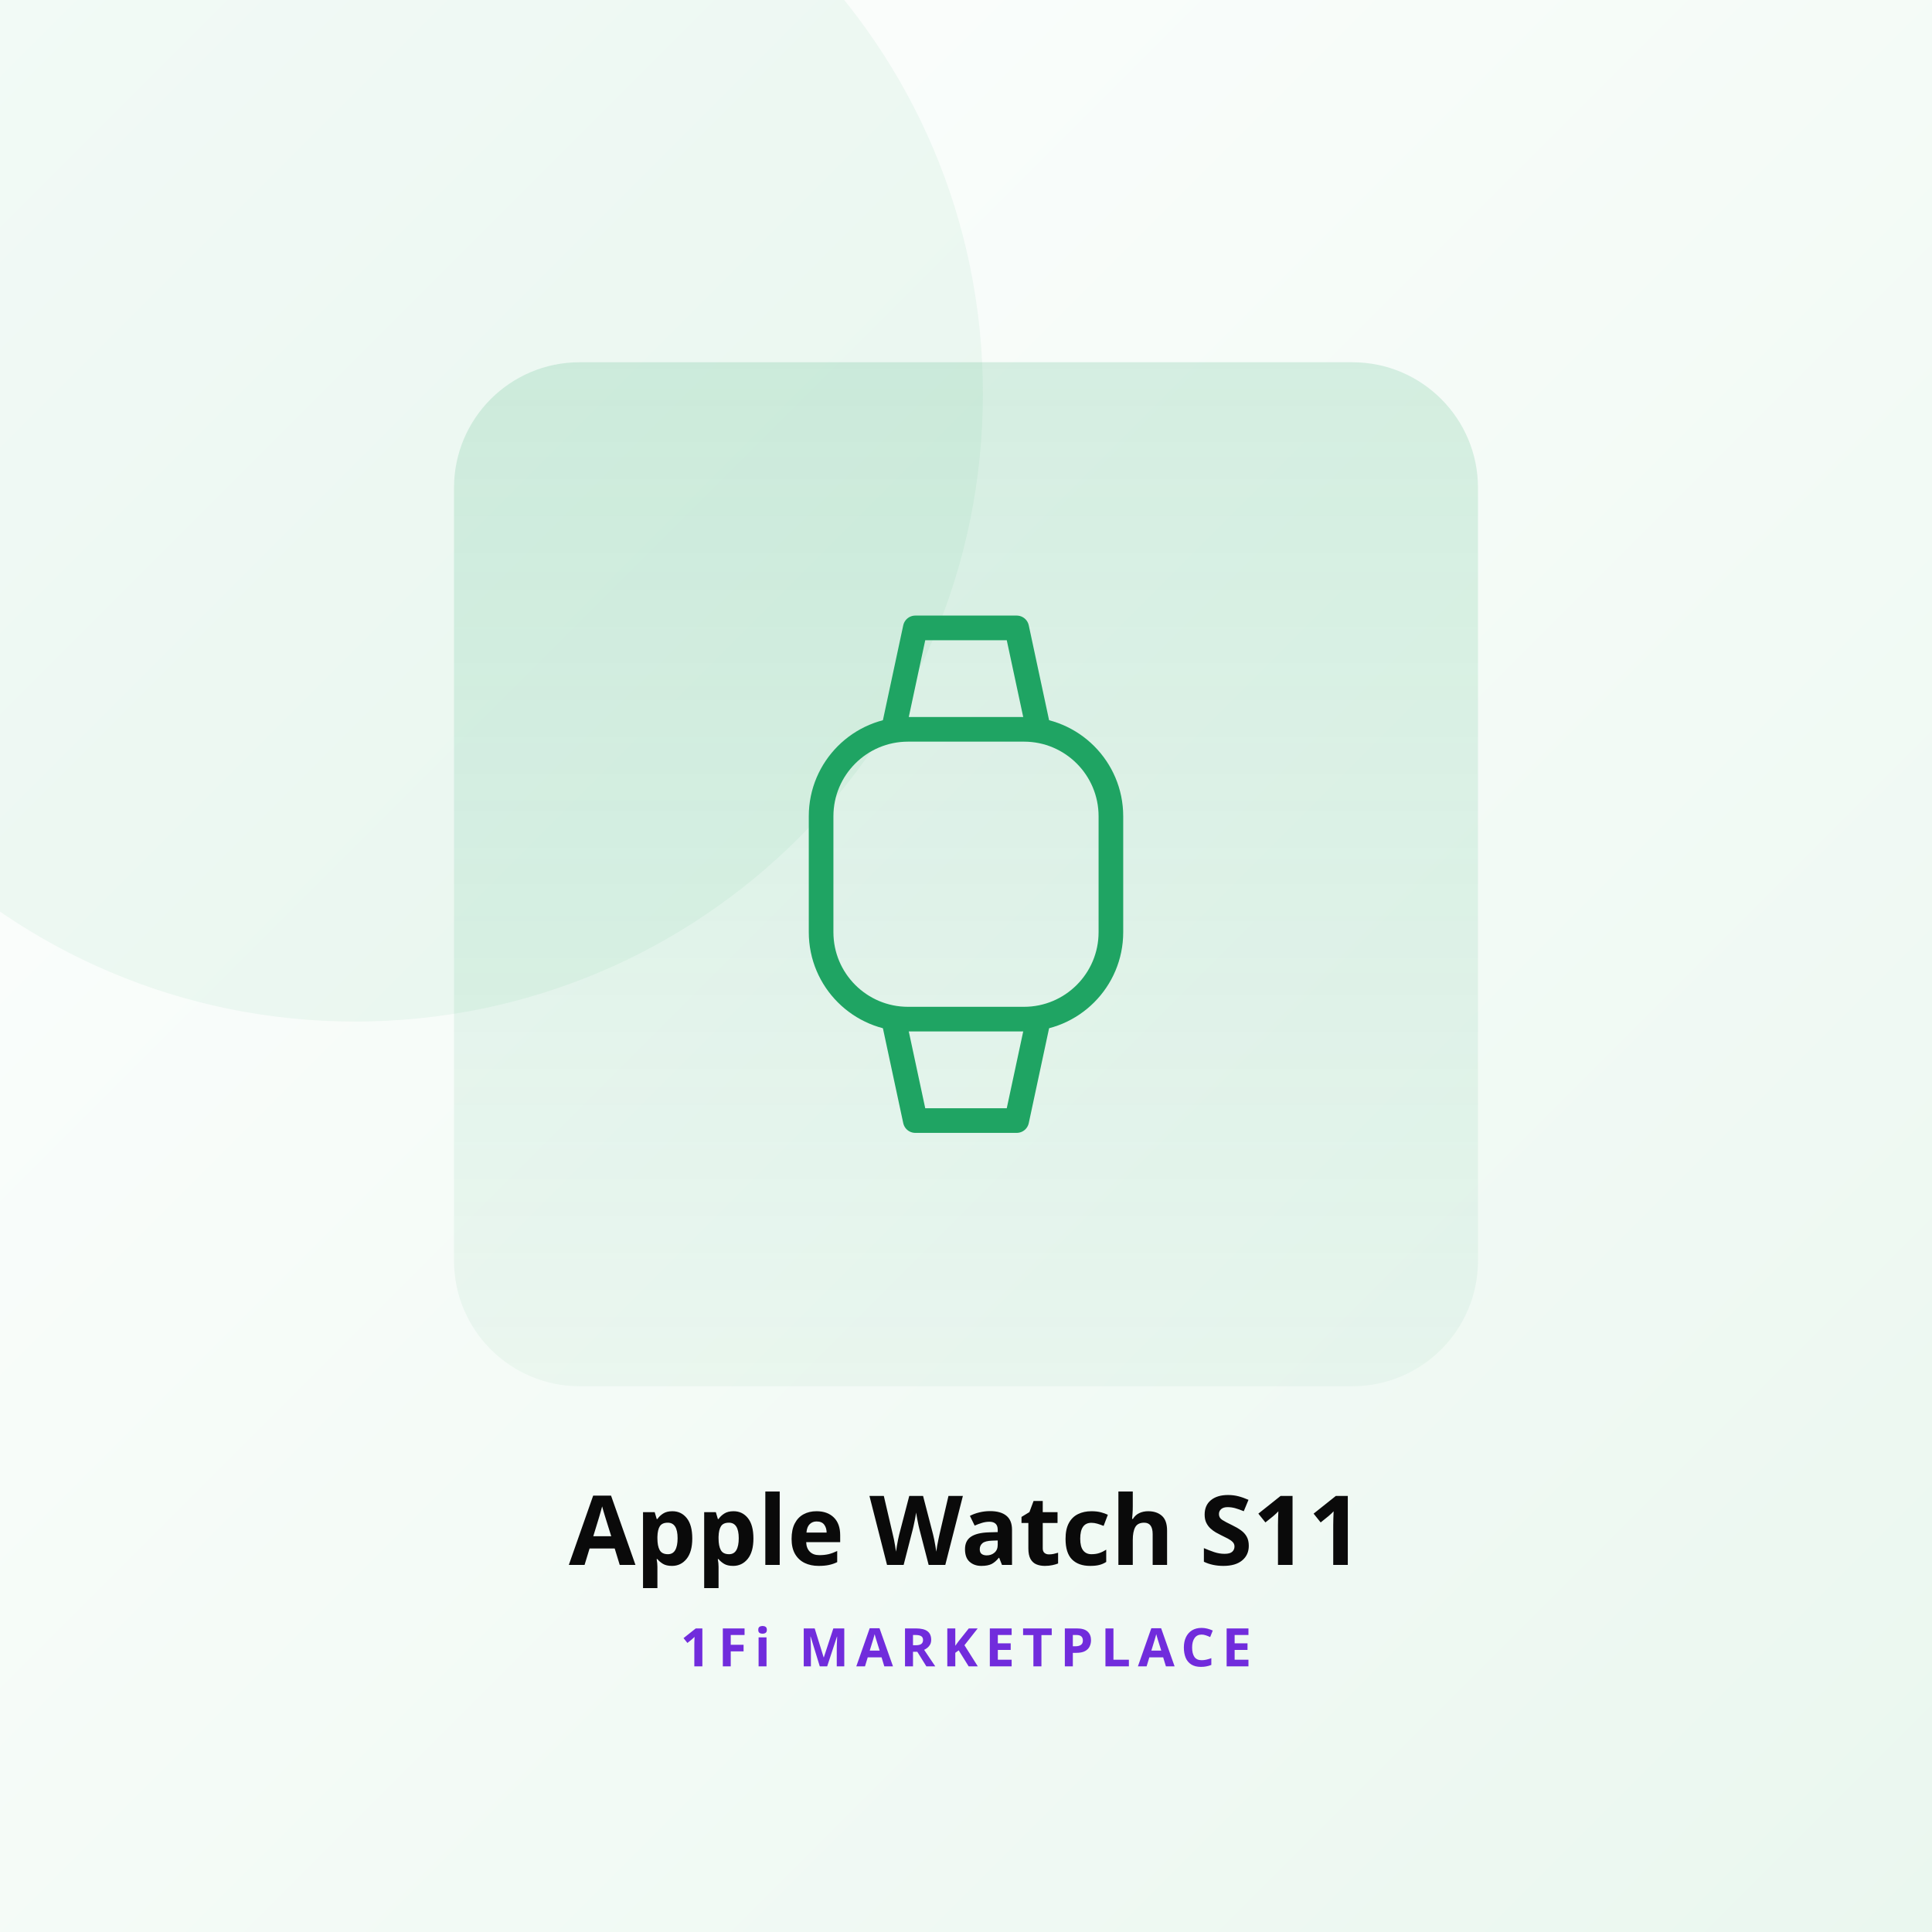
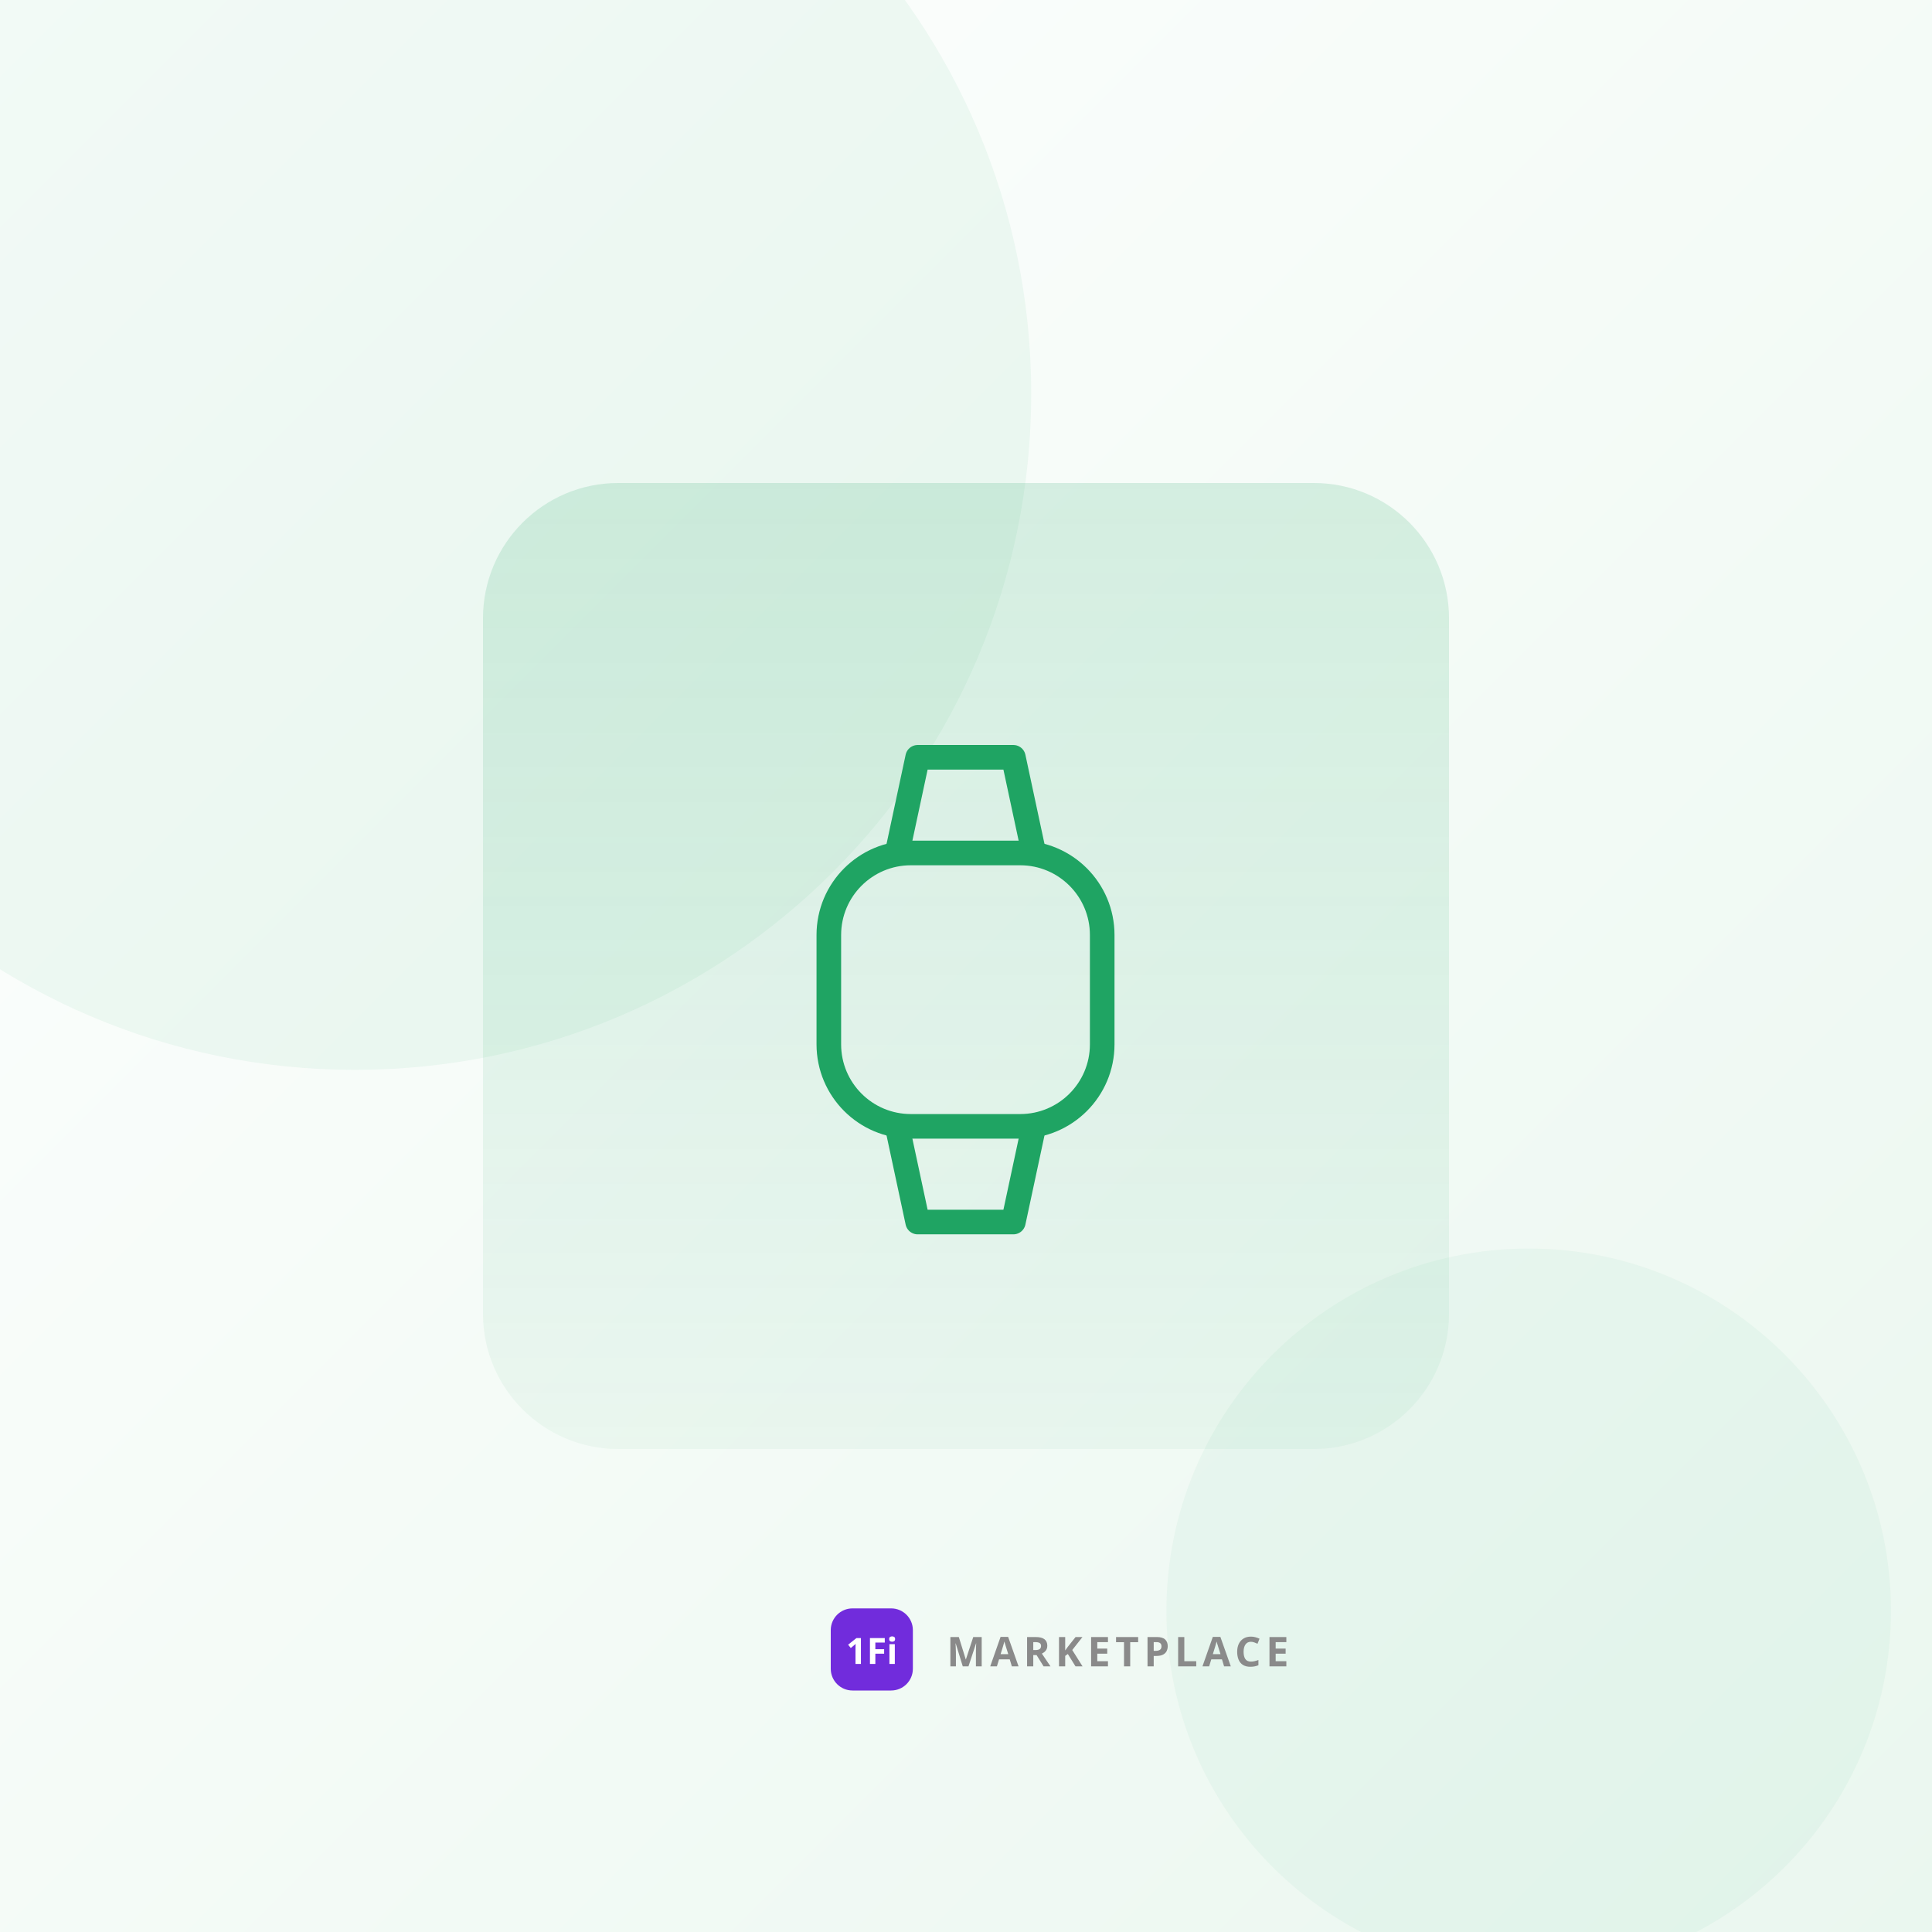
<svg xmlns="http://www.w3.org/2000/svg" viewBox="0 0 800 800" role="img" aria-label="Apple Watch S11">
  <defs>
    <linearGradient id="bg" x1="0" y1="0" x2="1" y2="1">
      <stop offset="0" stop-color="#ffffff" />
      <stop offset="1" stop-color="#EAF7EF" />
    </linearGradient>
    <linearGradient id="pill" x1="0" y1="0" x2="0" y2="1">
      <stop offset="0" stop-color="#1FA463" stop-opacity="0.16" />
      <stop offset="1" stop-color="#1FA463" stop-opacity="0.05" />
    </linearGradient>
  </defs>
  <rect width="800" height="800" fill="url(#bg)" />
-   <circle cx="147" cy="163" r="260" fill="#1FA463" opacity="0.06" />
-   <rect x="188" y="150" width="424" height="424" rx="52" fill="url(#pill)" />
-   <g transform="translate(220 182) scale(3.0)" fill="none" stroke="#1FA463" stroke-width="3.4" stroke-linecap="round" stroke-linejoin="round">
+   <circle cx="147" cy="163" r="280" fill="#1FA463" opacity="0.06" />
+   <circle cx="633" cy="667" r="150" fill="#1FA463" opacity="0.05" />
+   <rect x="200" y="200" width="400" height="400" rx="56" fill="url(#pill)" />
+   <g transform="translate(230 240) scale(2.83)" fill="none" stroke="#1FA463" stroke-width="3.6" stroke-linecap="round" stroke-linejoin="round">
    <rect x="40" y="40" width="40" height="40" rx="12" />
    <path d="M50 40 l3 -14 h14 l3 14" />
    <path d="M50 80 l3 14 h14 l3 -14" />
  </g>
-   <text x="400" y="648" text-anchor="middle" font-family="Geist, Segoe UI, system-ui, sans-serif" font-size="40" font-weight="700" fill="#0a0a0a">Apple Watch S11</text>
-   <text x="400" y="690" text-anchor="middle" font-family="Geist, Segoe UI, system-ui, sans-serif" font-size="22" font-weight="600" letter-spacing="3" fill="#712CDC">1Fi MARKETPLACE</text>
+   <g transform="translate(348 690)" aria-label="Apple Watch S11">
+     <rect x="-4" y="-24" width="34" height="34" rx="9" fill="#712CDC" />
+     <text x="13" y="-1" text-anchor="middle" font-family="Geist, Segoe UI, system-ui, sans-serif" font-size="15" font-weight="700" fill="#ffffff">1Fi</text>
+     <text x="44" y="0" font-family="Geist, Segoe UI, system-ui, sans-serif" font-size="17" font-weight="600" letter-spacing="2" fill="#8a8a8a">MARKETPLACE</text>
+   </g>
</svg>
